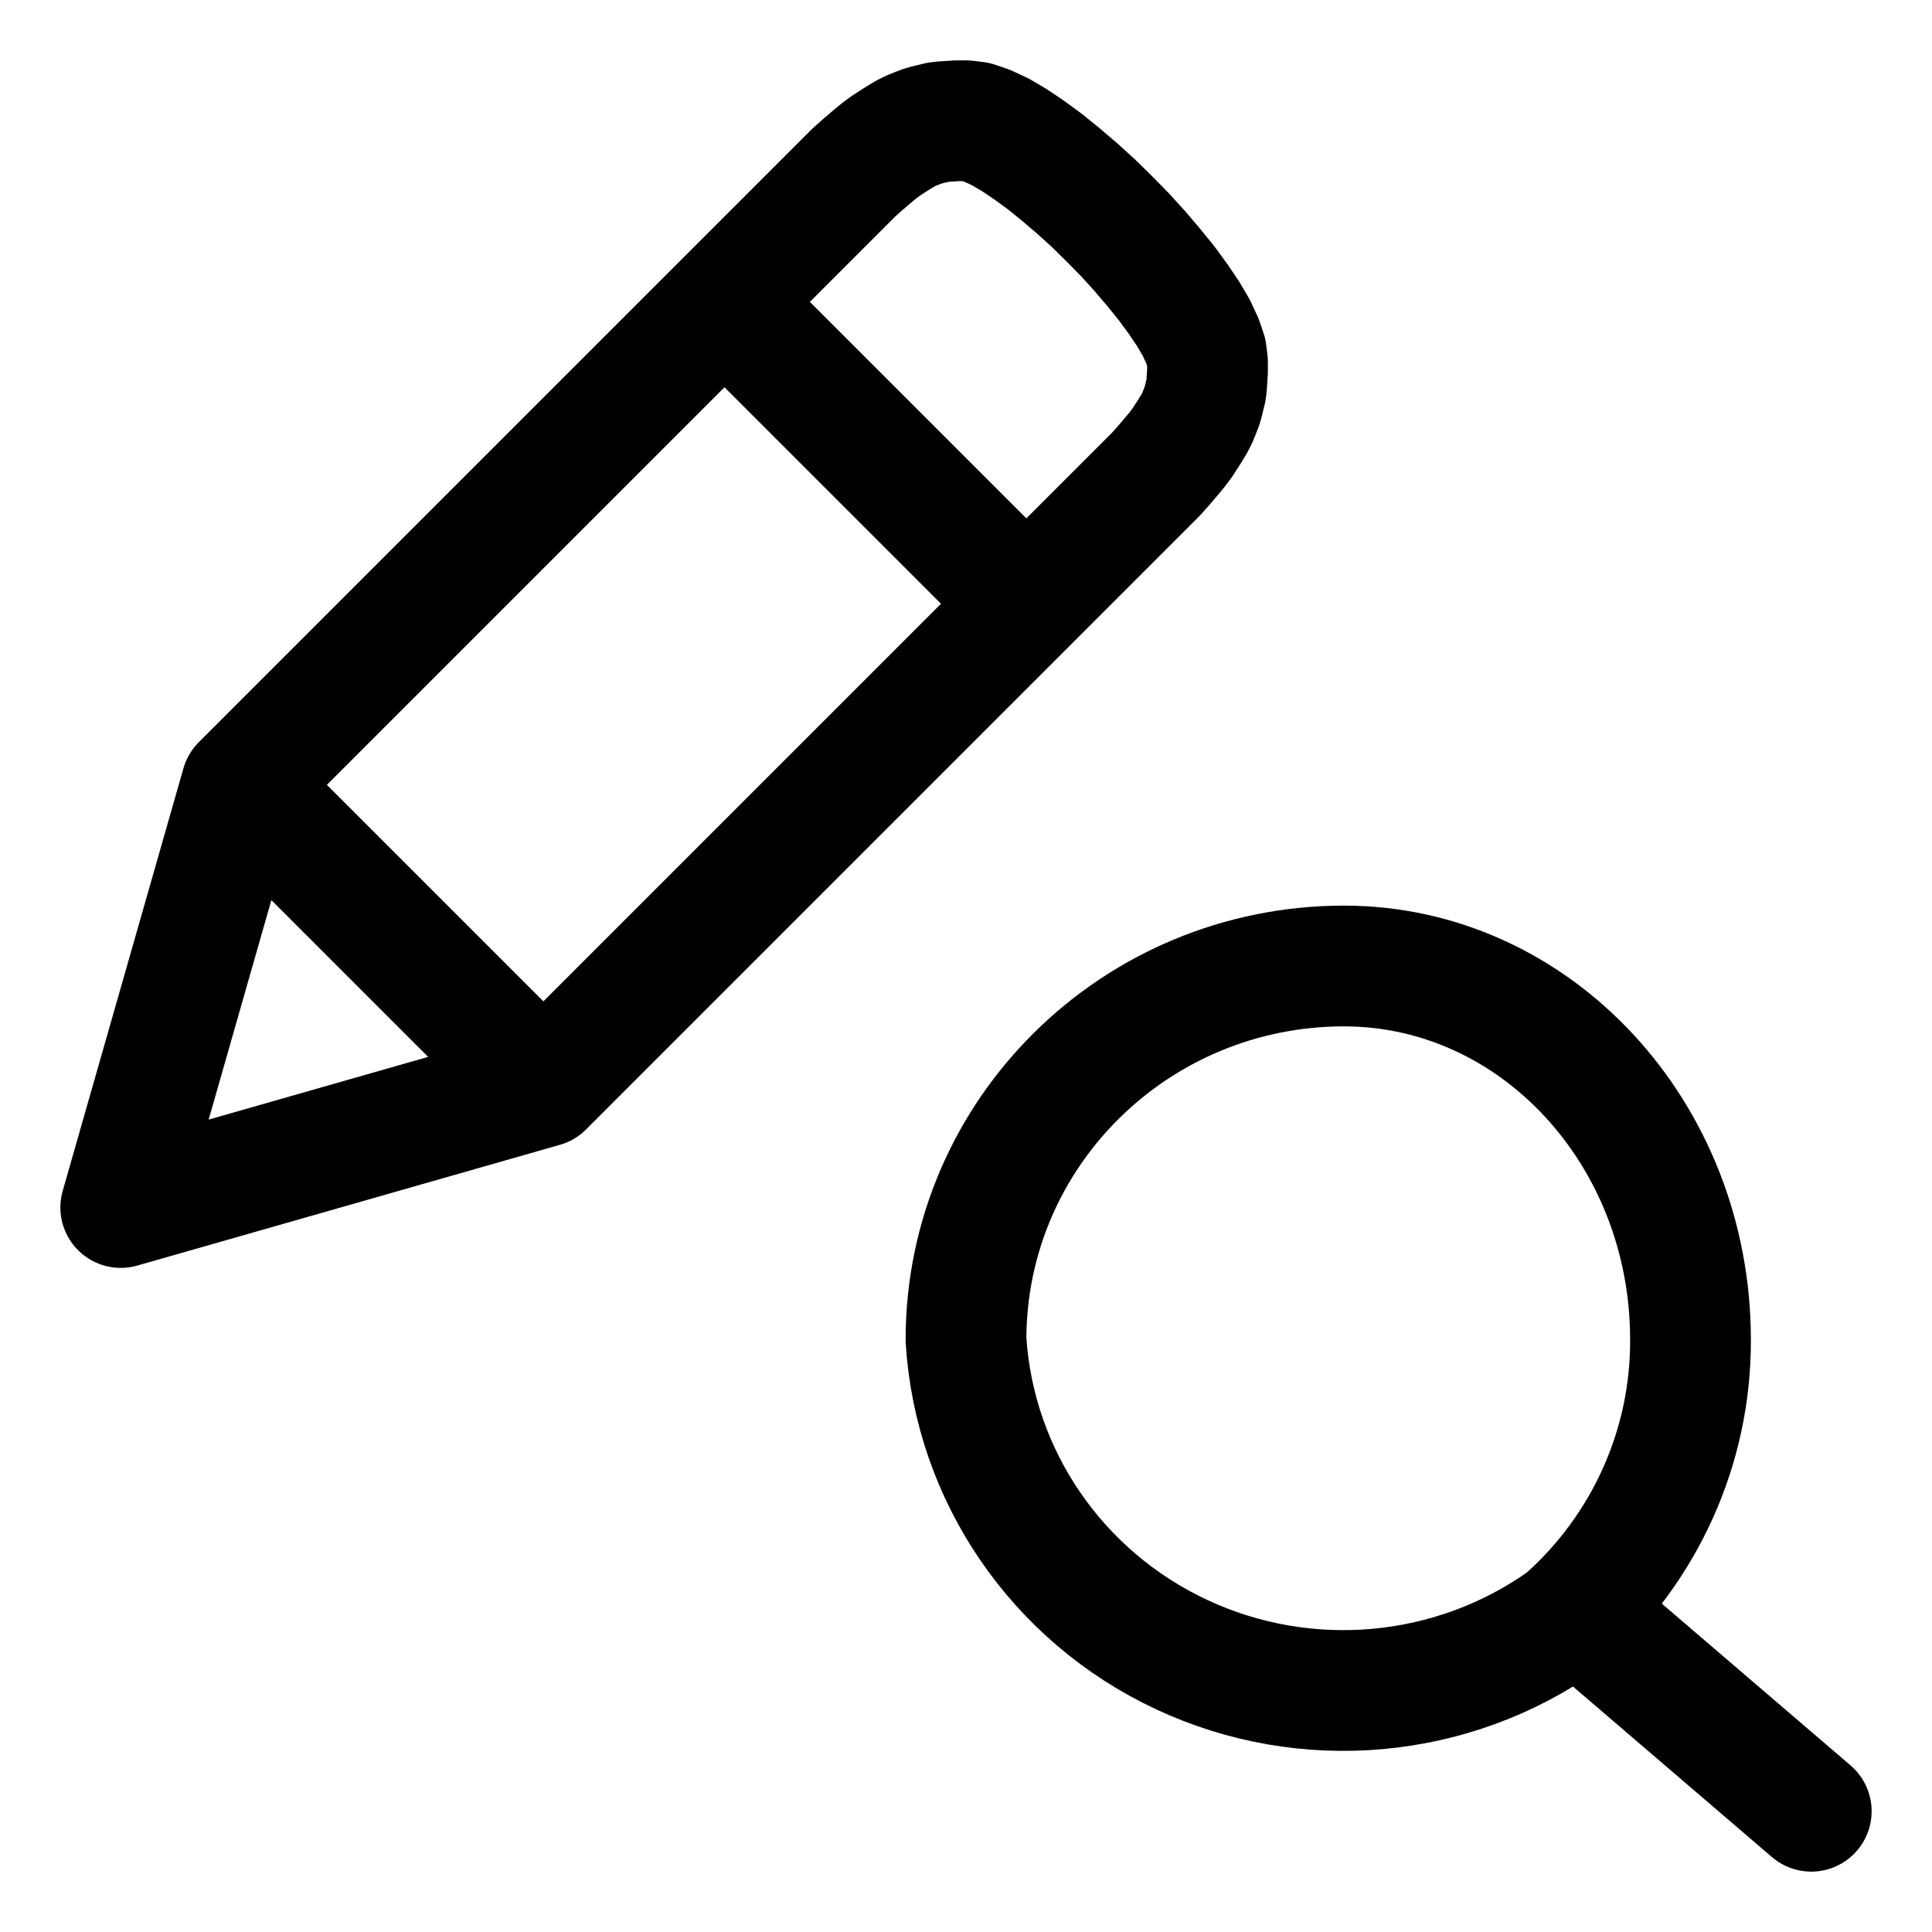
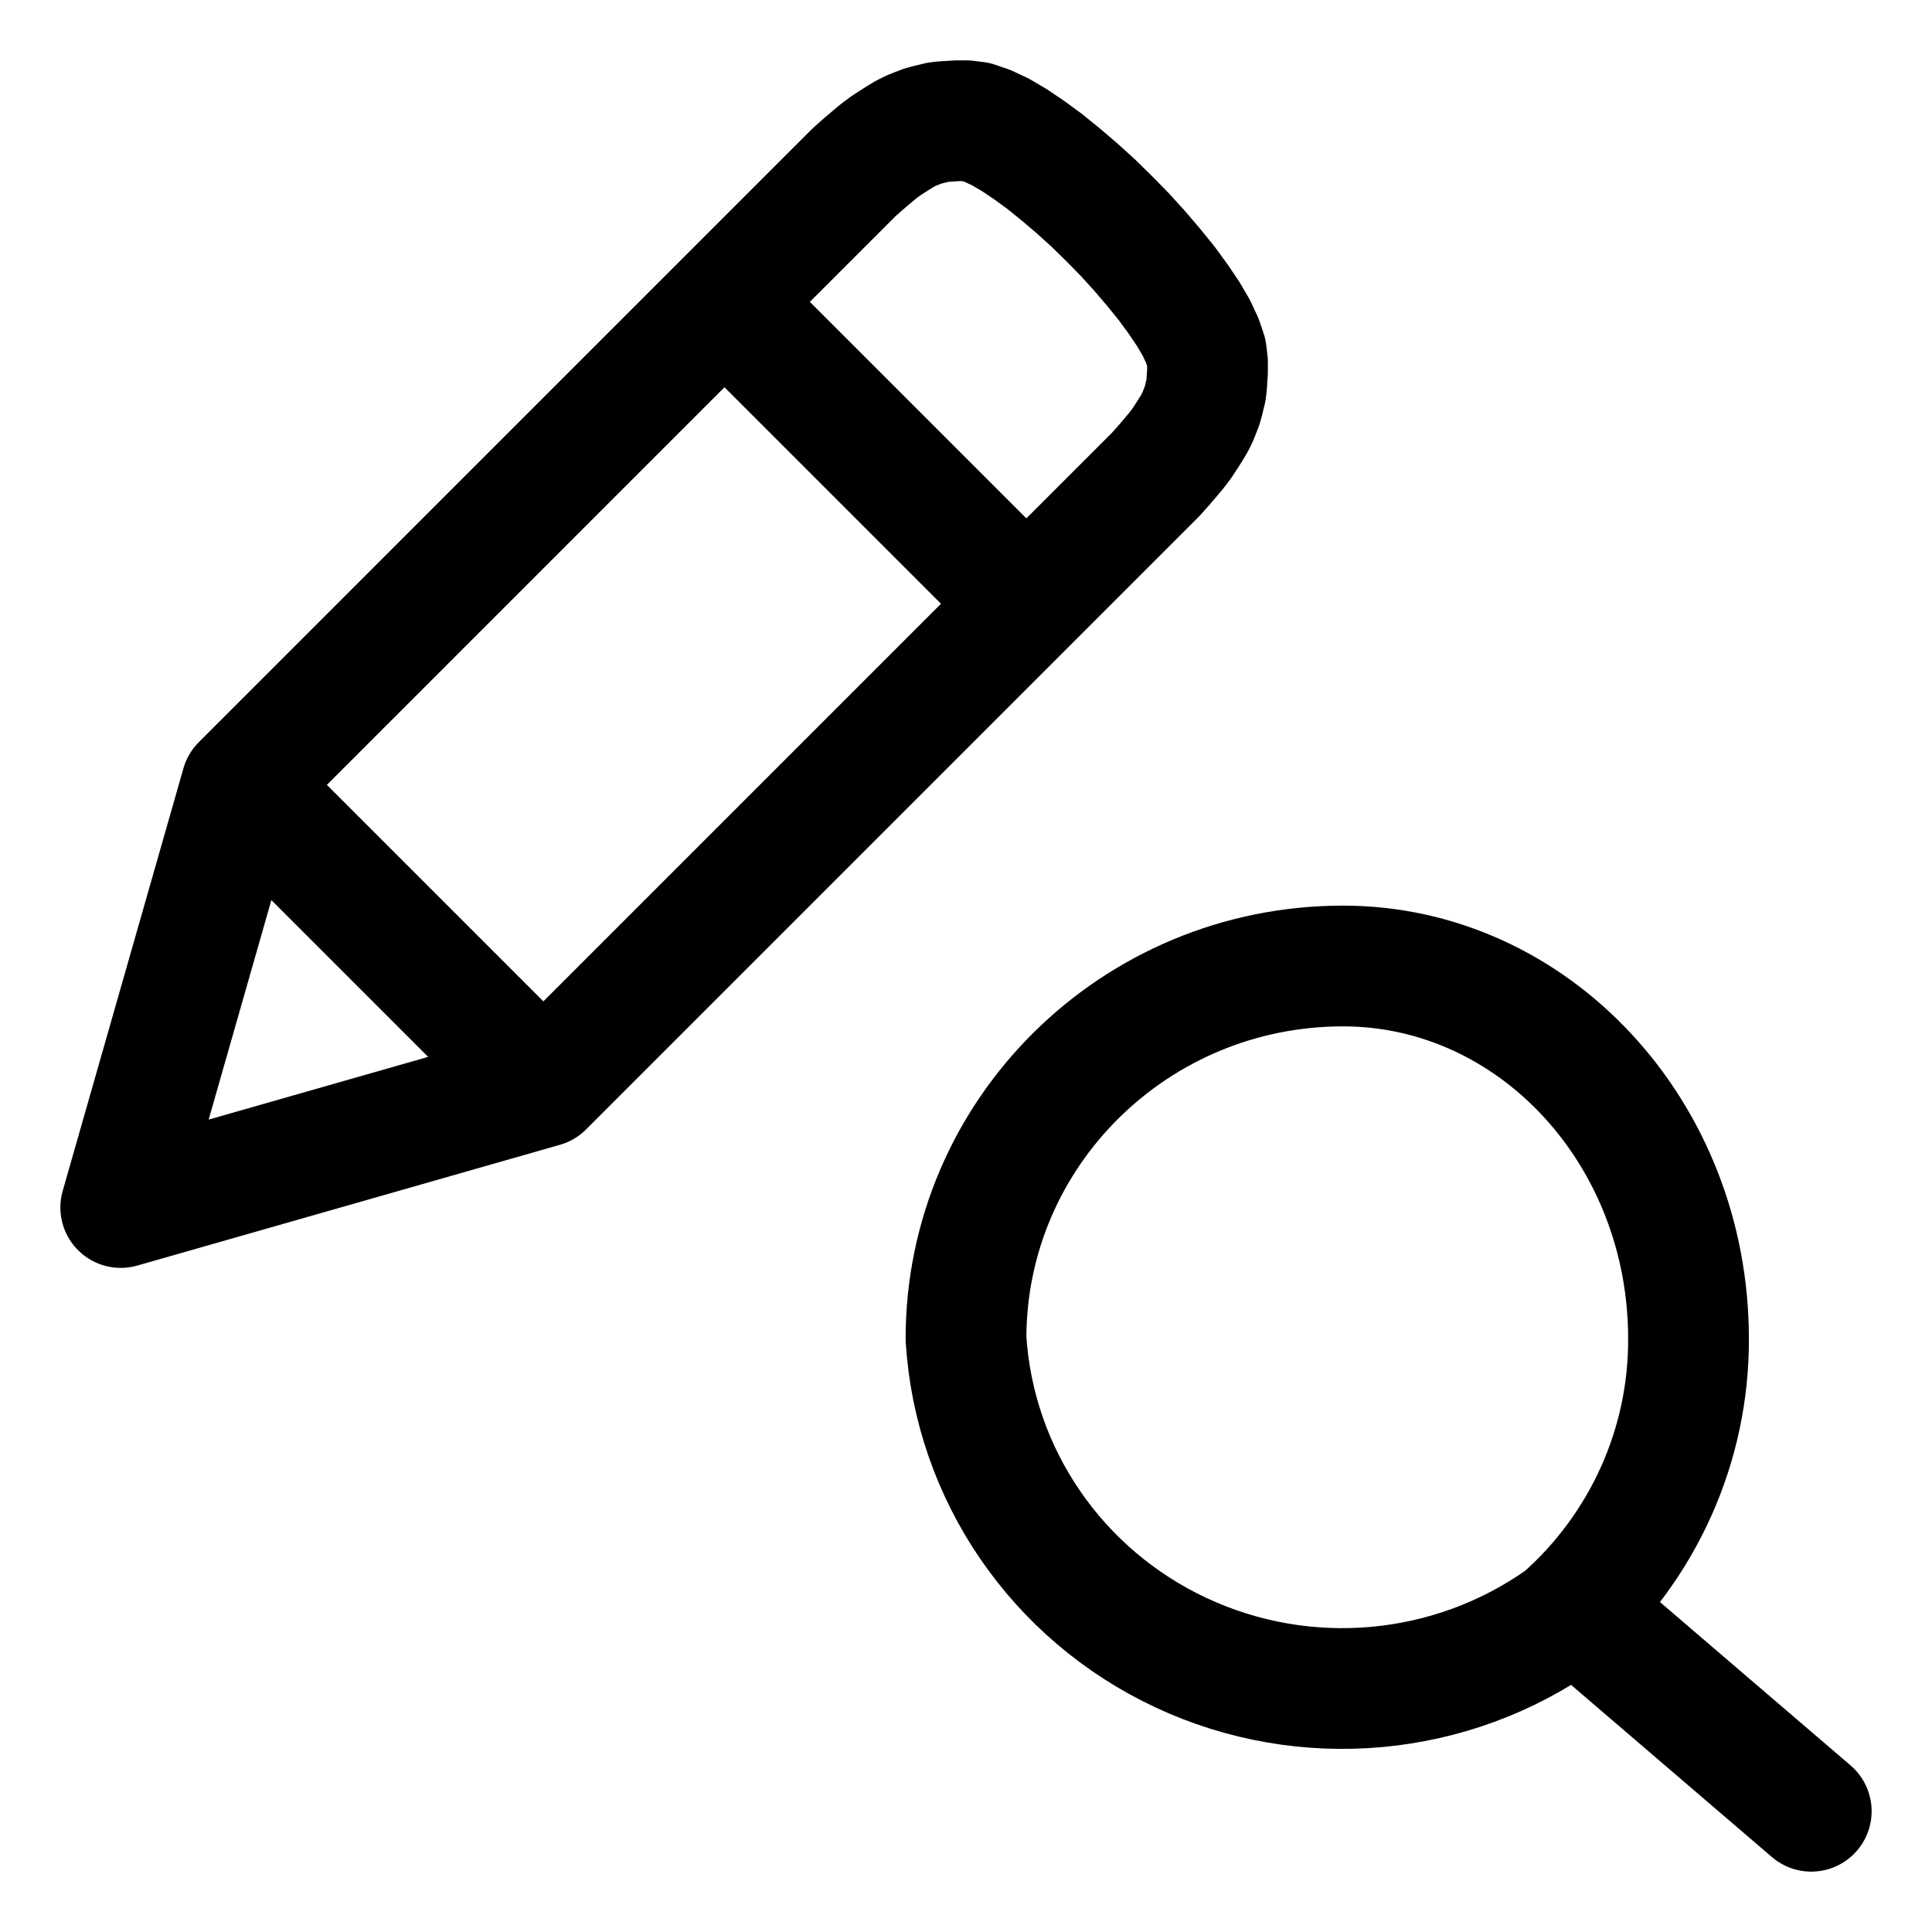
<svg xmlns="http://www.w3.org/2000/svg" width="64" height="64" viewBox="0 0 64 64">
  <g id="main-icon-clipped" stroke="#000000" stroke-width="4" fill="none" stroke-linecap="round" stroke-linejoin="round">
    <path d="M4.00,40.00L8.00,26.00 M8.00,26.00L24.00,10.00 M24.00,10.00L28.00,6.00 M28.00,6.00L28.29,5.71 M28.29,5.71L28.57,5.46 M28.57,5.46L28.84,5.23 M28.84,5.23L29.09,5.02 M29.09,5.02L29.33,4.84 M29.33,4.84L29.56,4.69 M29.56,4.69L29.78,4.55 M29.78,4.55L29.98,4.43 M29.98,4.43L30.18,4.33 M30.18,4.33L30.38,4.25 M30.38,4.25L30.56,4.18 M30.56,4.18L30.74,4.13 M30.74,4.13L30.91,4.09 M30.91,4.09L31.07,4.05 M31.07,4.05L31.23,4.03 M31.23,4.03L31.39,4.02 M31.39,4.02L31.55,4.01 M31.55,4.01L31.70,4.00 M31.70,4.00L31.85,4.00 M31.85,4.00L32.00,4.00 M32.00,4.00L32.33,4.04 M32.33,4.04L32.71,4.17 M32.71,4.17L33.14,4.37 M33.14,4.37L33.60,4.64 M33.60,4.64L34.09,4.97 M34.09,4.97L34.61,5.35 M34.61,5.35L35.14,5.78 M35.14,5.78L35.68,6.24 M35.68,6.24L36.22,6.73 M36.22,6.73L36.75,7.25 M36.75,7.25L37.27,7.78 M37.27,7.78L37.76,8.32 M37.76,8.32L38.22,8.86 M38.22,8.86L38.65,9.39 M38.65,9.39L39.03,9.91 M39.03,9.91L39.36,10.40 M39.36,10.40L39.63,10.86 M39.63,10.86L39.83,11.29 M39.83,11.29L39.96,11.67 M39.96,11.67L40.00,12.00 M40.00,12.00L40.00,12.15 M40.00,12.15L40.00,12.30 M40.00,12.30L39.99,12.45 M39.99,12.45L39.98,12.61 M39.98,12.61L39.97,12.77 M39.97,12.77L39.95,12.93 M39.95,12.93L39.91,13.09 M39.91,13.09L39.87,13.26 M39.87,13.26L39.82,13.44 M39.82,13.44L39.75,13.62 M39.75,13.62L39.67,13.82 M39.67,13.82L39.57,14.02 M39.57,14.02L39.45,14.22 M39.45,14.22L39.31,14.44 M39.31,14.44L39.16,14.67 M39.16,14.67L38.98,14.91 M38.98,14.91L38.77,15.16 M38.77,15.16L38.54,15.43 M38.54,15.43L38.29,15.71 M38.29,15.71L38.00,16.00 M38.00,16.00L34.00,20.00 M34.00,20.00L18.00,36.00 M18.00,36.00L4.00,40.00 M24.00,10.00L34.00,20.00 M8.00,26.00L18.00,36.00 M4.00,40.00L8.00,26.00 M8.00,26.00L24.00,10.00 M24.00,10.00L28.00,6.00 M28.00,6.00L28.29,5.71 M28.29,5.71L28.57,5.46 M28.57,5.46L28.84,5.23 M28.84,5.23L29.09,5.02 M29.09,5.02L29.33,4.84 M29.33,4.84L29.56,4.69 M29.56,4.69L29.78,4.55 M29.78,4.55L29.98,4.43 M29.98,4.43L30.18,4.33 M30.18,4.33L30.38,4.25 M30.38,4.25L30.56,4.18 M30.56,4.18L30.74,4.13 M30.74,4.13L30.91,4.09 M30.91,4.09L31.07,4.05 M31.07,4.05L31.23,4.03 M31.23,4.03L31.39,4.02 M31.39,4.02L31.55,4.01 M31.55,4.01L31.70,4.00 M31.70,4.00L31.85,4.00 M31.85,4.00L32.00,4.00 M32.00,4.00L32.33,4.04 M32.33,4.04L32.71,4.17 M32.71,4.17L33.14,4.37 M33.14,4.37L33.60,4.64 M33.60,4.64L34.09,4.97 M34.09,4.97L34.61,5.35 M34.61,5.35L35.14,5.78 M35.14,5.78L35.68,6.24 M35.68,6.24L36.22,6.73 M36.22,6.73L36.75,7.25 M36.75,7.25L37.27,7.78 M37.27,7.78L37.76,8.32 M37.76,8.32L38.22,8.86 M38.22,8.86L38.65,9.39 M38.65,9.39L39.03,9.91 M39.03,9.91L39.36,10.40 M39.36,10.40L39.63,10.86 M39.63,10.86L39.83,11.29 M39.83,11.29L39.96,11.67 M39.96,11.67L40.00,12.00 M40.00,12.00L40.00,12.15 M40.00,12.15L40.00,12.30 M40.00,12.30L39.99,12.45 M39.99,12.45L39.98,12.61 M39.98,12.61L39.97,12.77 M39.97,12.77L39.95,12.93 M39.95,12.93L39.91,13.09 M39.91,13.09L39.87,13.26 M39.87,13.26L39.82,13.44 M39.82,13.44L39.75,13.62 M39.75,13.62L39.67,13.82 M39.67,13.82L39.57,14.02 M39.57,14.02L39.45,14.22 M39.45,14.22L39.31,14.44 M39.31,14.44L39.16,14.67 M39.16,14.67L38.98,14.91 M38.98,14.91L38.77,15.16 M38.77,15.16L38.54,15.43 M38.54,15.43L38.29,15.71 M38.29,15.71L38.00,16.00 M38.00,16.00L34.00,20.00 M34.00,20.00L18.00,36.00 M18.00,36.00L4.00,40.00 M24.00,10.00L34.00,20.00 M8.00,26.00L18.00,36.00" />
  </g>
-   <g fill="none" stroke="currentColor" stroke-width="4.0" stroke-linecap="round" stroke-linejoin="round" id="state-icon" transform="translate(30 30) scale(1)">
-     <path id="sub-source-lens" d="M2 14.377A12.522 12.377 0 0 1 14.522 2A11.478 12.377 0 0 1 26 14.377A12.522 12.377 0 0 1 21.826 23.66A12.522 12.377 0 0 1 2 14.377Z" />
+   <g fill="none" stroke="currentColor" stroke-width="4.011" stroke-linecap="round" stroke-linejoin="round" id="state-icon" transform="translate(30.08219 30.08219) scale(0.9972604)">
+     <path id="sub-source-lens" d="M1.923 14.3A12.522 12.377 0 0 1 14.445 1.923A11.478 12.377 0 0 1 25.923 14.3A12.522 12.377 0 0 1 21.749 23.583A12.522 12.377 0 0 1 1.923 14.3Z" />
    <path id="sub-source-handle" d="M23 24L30 30" />
  </g>
</svg>
